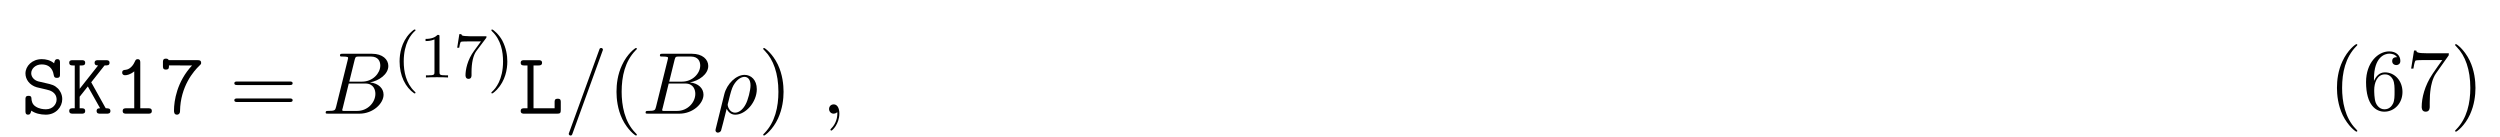
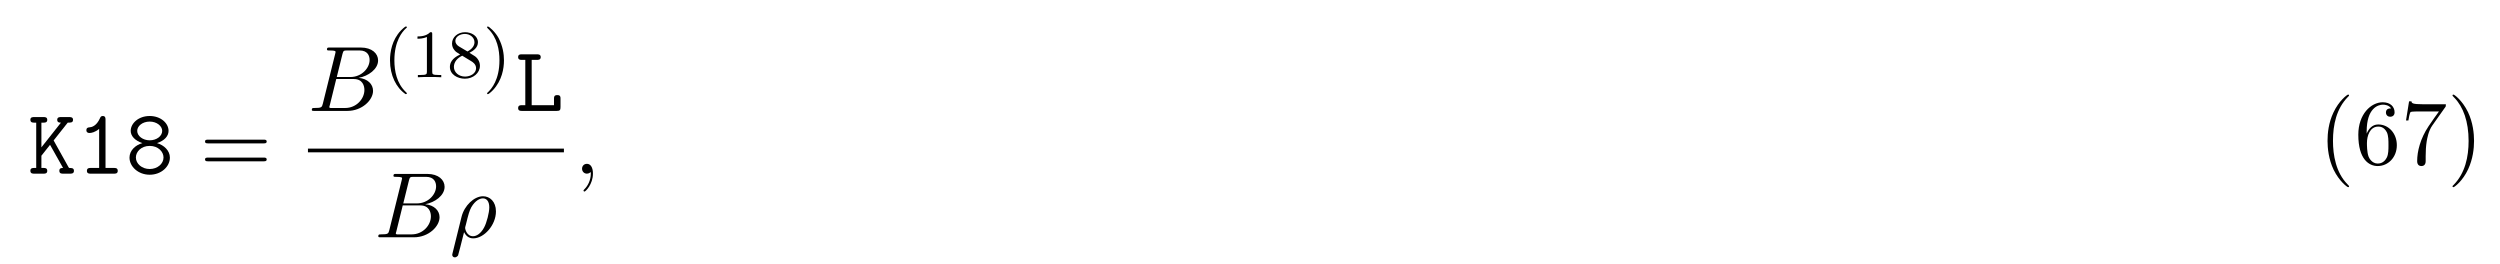
- <svg xmlns="http://www.w3.org/2000/svg" xmlns:xlink="http://www.w3.org/1999/xlink" height="17pt" viewBox="0 0 311 17" width="311pt">
+ <svg xmlns="http://www.w3.org/2000/svg" xmlns:xlink="http://www.w3.org/1999/xlink" height="31pt" viewBox="0 0 294 31" width="294pt">
  <symbol id="a" overflow="visible">
-     <path d="m3.234-2.984c.297.062 1.203.281 1.203 1.234 0 .562-.469 1.203-1.328 1.203-.312 0-.844-.047-1.281-.344-.453-.281-.5-.75-.516-.938 0-.188-.016-.391-.359-.391-.391 0-.391.234-.391.453v1.438c0 .172 0 .453.328.453.25 0 .312-.156.406-.5.438.328 1.109.5 1.797.5 1.266 0 2.047-.969 2.047-1.938 0-.703-.391-1.156-.516-1.297-.453-.438-.75-.516-1.594-.703l-.875-.203c-.469-.125-.875-.516-.875-1.016 0-.562.531-1.094 1.297-1.094 1.297 0 1.453 1.031 1.516 1.375.047.234.156.297.375.297.391 0 .391-.219.391-.438v-1.453c0-.172 0-.438-.328-.438-.266 0-.328.188-.406.516-.453-.391-1.031-.516-1.531-.516-1.203 0-2.031.859-2.031 1.781 0 .734.5 1.453 1.406 1.719.047.016 1.109.266 1.266.297zm0 0" />
+     <path d="m3.016-3.906 1.656-2.094c.391 0 .625 0 .625-.344 0-.312-.297-.312-.453-.312h-.969c-.156 0-.438 0-.438.328s.297.328.438.328l-2.297 2.906v-2.906h.25c.156 0 .438 0 .438-.328s-.266-.328-.438-.328h-1.094c-.172 0-.453 0-.453.312 0 .344.281.344.453.344h.234v5.328h-.234c-.172 0-.453 0-.453.328 0 .344.281.344.453.344h1.094c.156 0 .438 0 .438-.328 0-.344-.266-.344-.438-.344h-.25v-1.438l1.016-1.281 1.531 2.719c-.156 0-.438 0-.438.328 0 .344.266.344.453.344h.812c.156 0 .453 0 .453-.328 0-.344-.266-.344-.578-.344-.016-.031-.062-.109-.078-.125zm0 0" />
  </symbol>
  <symbol id="b" overflow="visible">
-     <path d="m3.016-3.906 1.656-2.094c.391 0 .625 0 .625-.344 0-.312-.297-.312-.453-.312h-.969c-.156 0-.438 0-.438.328s.297.328.438.328l-2.297 2.906v-2.906h.25c.156 0 .438 0 .438-.328s-.266-.328-.438-.328h-1.094c-.172 0-.453 0-.453.312 0 .344.281.344.453.344h.234v5.328h-.234c-.172 0-.453 0-.453.328 0 .344.281.344.453.344h1.094c.156 0 .438 0 .438-.328 0-.344-.266-.344-.438-.344h-.25v-1.438l1.016-1.281 1.531 2.719c-.156 0-.438 0-.438.328 0 .344.266.344.453.344h.812c.156 0 .453 0 .453-.328 0-.344-.266-.344-.578-.344-.016-.031-.062-.109-.078-.125zm0 0" />
+     <path d="m3.391-6.344c0-.172 0-.438-.328-.438-.203 0-.266.125-.328.266-.406.922-.984 1.047-1.188 1.062-.172.016-.406.031-.406.344 0 .266.203.328.359.328.219 0 .656-.078 1.141-.484v4.594h-1c-.172 0-.438 0-.438.344 0 .328.281.328.438.328h2.75c.156 0 .438 0 .438-.328 0-.344-.266-.344-.438-.344h-1zm0 0" />
  </symbol>
  <symbol id="c" overflow="visible">
-     <path d="m3.391-6.344c0-.172 0-.438-.328-.438-.203 0-.266.125-.328.266-.406.922-.984 1.047-1.188 1.062-.172.016-.406.031-.406.344 0 .266.203.328.359.328.219 0 .656-.078 1.141-.484v4.594h-1c-.172 0-.438 0-.438.344 0 .328.281.328.438.328h2.75c.156 0 .438 0 .438-.328 0-.344-.266-.344-.438-.344h-1zm0 0" />
+     <path d="m2.859-3.922c-.797 0-1.469-.5-1.469-1.109 0-.562.609-1.094 1.469-1.094.844 0 1.469.531 1.469 1.094 0 .625-.672 1.109-1.469 1.109zm.859.328c.875-.281 1.359-.828 1.359-1.438 0-.906-.922-1.75-2.219-1.75-1.312 0-2.234.859-2.234 1.75 0 .609.516 1.156 1.375 1.438-.828.234-1.516.875-1.516 1.703 0 1.047 1.016 2.016 2.375 2.016 1.375 0 2.375-.969 2.375-2.016 0-.828-.703-1.469-1.516-1.703zm-.859 3.047c-.906 0-1.625-.609-1.625-1.359 0-.672.625-1.359 1.625-1.359s1.625.688 1.625 1.359c0 .75-.719 1.359-1.625 1.359zm0 0" />
  </symbol>
  <symbol id="d" overflow="visible">
-     <path d="m4.109-6c-1.891 2.016-2.25 4.406-2.25 5.609 0 .156 0 .516.375.516.188 0 .375-.125.375-.438.047-3.094 1.719-5 2.391-5.641.219-.203.234-.219.234-.375 0-.328-.266-.328-.438-.328h-3.594c-.062-.188-.266-.188-.359-.188-.359 0-.359.25-.359.453v.453c0 .219 0 .453.359.453.391 0 .391-.203.391-.516zm0 0" />
+     <path d="m1.938-6h.609c.156 0 .453 0 .453-.328s-.281-.328-.453-.328h-1.766c-.172 0-.438 0-.438.328s.281.328.438.328h.406v5.328h-.406c-.172 0-.438 0-.438.344 0 .328.281.328.438.328h4.109c.359 0 .438-.094.438-.453v-.969c0-.219 0-.438-.375-.438-.391 0-.391.219-.391.438v.75h-2.625zm0 0" />
  </symbol>
  <symbol id="e" overflow="visible">
-     <path d="m1.938-6h.609c.156 0 .453 0 .453-.328s-.281-.328-.453-.328h-1.766c-.172 0-.438 0-.438.328s.281.328.438.328h.406v5.328h-.406c-.172 0-.438 0-.438.344 0 .328.281.328.438.328h4.109c.359 0 .438-.094.438-.453v-.969c0-.219 0-.438-.375-.438-.391 0-.391.219-.391.438v.75h-2.625zm0 0" />
+     <path d="m7.5-3.562c.156 0 .359 0 .359-.219s-.203-.219-.359-.219h-6.531c-.156 0-.359 0-.359.219s.203.219.375.219zm0 2.109c.156 0 .359 0 .359-.219s-.203-.219-.359-.219h-6.516c-.172 0-.375 0-.375.219s.203.219.359.219zm0 0" />
  </symbol>
  <symbol id="f" overflow="visible">
-     <path d="m7.5-3.562c.156 0 .359 0 .359-.219s-.203-.219-.359-.219h-6.531c-.156 0-.359 0-.359.219s.203.219.375.219zm0 2.109c.156 0 .359 0 .359-.219s-.203-.219-.359-.219h-6.516c-.172 0-.375 0-.375.219s.203.219.359.219zm0 0" />
+     <path d="m3.609 2.625c0-.047 0-.062-.188-.25-1.359-1.375-1.703-3.438-1.703-5.094 0-1.906.406-3.797 1.75-5.172.141-.125.141-.141.141-.188 0-.062-.047-.094-.109-.094-.109 0-1.094.734-1.734 2.125-.562 1.188-.688 2.406-.688 3.328 0 .844.125 2.156.719 3.391.656 1.344 1.594 2.047 1.703 2.047.062 0 .109-.031.109-.094zm0 0" />
  </symbol>
  <symbol id="g" overflow="visible">
-     <path d="m3.609 2.625c0-.047 0-.062-.188-.25-1.359-1.375-1.703-3.438-1.703-5.094 0-1.906.406-3.797 1.75-5.172.141-.125.141-.141.141-.188 0-.062-.047-.094-.109-.094-.109 0-1.094.734-1.734 2.125-.562 1.188-.688 2.406-.688 3.328 0 .844.125 2.156.719 3.391.656 1.344 1.594 2.047 1.703 2.047.062 0 .109-.031.109-.094zm0 0" />
+     <path d="m1.438-3.578v-.266c0-2.75 1.359-3.141 1.906-3.141.266 0 .719.062.969.438-.172 0-.609 0-.609.484 0 .344.266.5.5.5.188 0 .516-.094.516-.516 0-.656-.484-1.188-1.391-1.188-1.391 0-2.875 1.406-2.875 3.812 0 2.922 1.266 3.688 2.281 3.688 1.219 0 2.25-1.016 2.25-2.453 0-1.391-.969-2.438-2.188-2.438-.734 0-1.141.562-1.359 1.078zm1.297 3.516c-.688 0-1.016-.656-1.078-.828-.188-.5-.188-1.375-.188-1.578 0-.844.344-1.938 1.328-1.938.172 0 .672 0 1.016.672.188.406.188.969.188 1.5 0 .516 0 1.062-.188 1.453-.328.656-.828.719-1.078.719zm0 0" />
  </symbol>
  <symbol id="h" overflow="visible">
+     <path d="m5.188-6.641c.109-.125.109-.156.109-.391h-2.656c-1.328 0-1.359-.141-1.391-.344h-.281l-.359 2.25h.281c.031-.172.125-.859.266-1 .078-.062.922-.062 1.062-.062h2.266c-.125.172-.984 1.359-1.219 1.734-.984 1.469-1.344 2.984-1.344 4.094 0 .109 0 .594.5.594s.5-.484.5-.594v-.562c0-.594.031-1.188.125-1.781.047-.25.188-1.188.672-1.859zm0 0" />
+   </symbol>
+   <symbol id="i" overflow="visible">
    <path d="m3.156-2.719c0-.859-.125-2.172-.719-3.406-.656-1.344-1.594-2.047-1.703-2.047-.062 0-.109.031-.109.094 0 .047 0 .062.203.266 1.062 1.078 1.688 2.812 1.688 5.094 0 1.859-.406 3.781-1.75 5.156-.141.125-.141.141-.141.188 0 .062.047.094.109.094.109 0 1.094-.734 1.734-2.125.547-1.188.688-2.406.688-3.312zm0 0" />
  </symbol>
-   <symbol id="i" overflow="visible">
-     <path d="m1.438-3.578v-.266c0-2.75 1.359-3.141 1.906-3.141.266 0 .719.062.969.438-.172 0-.609 0-.609.484 0 .344.266.5.5.5.188 0 .516-.094.516-.516 0-.656-.484-1.188-1.391-1.188-1.391 0-2.875 1.406-2.875 3.812 0 2.922 1.266 3.688 2.281 3.688 1.219 0 2.25-1.016 2.25-2.453 0-1.391-.969-2.438-2.188-2.438-.734 0-1.141.562-1.359 1.078zm1.297 3.516c-.688 0-1.016-.656-1.078-.828-.188-.5-.188-1.375-.188-1.578 0-.844.344-1.938 1.328-1.938.172 0 .672 0 1.016.672.188.406.188.969.188 1.5 0 .516 0 1.062-.188 1.453-.328.656-.828.719-1.078.719zm0 0" />
-   </symbol>
  <symbol id="j" overflow="visible">
-     <path d="m5.188-6.641c.109-.125.109-.156.109-.391h-2.656c-1.328 0-1.359-.141-1.391-.344h-.281l-.359 2.25h.281c.031-.172.125-.859.266-1 .078-.062.922-.062 1.062-.062h2.266c-.125.172-.984 1.359-1.219 1.734-.984 1.469-1.344 2.984-1.344 4.094 0 .109 0 .594.5.594s.5-.484.5-.594v-.562c0-.594.031-1.188.125-1.781.047-.25.188-1.188.672-1.859zm0 0" />
+     <path d="m1.75-.844c-.109.422-.141.5-1 .5-.188 0-.297 0-.297.219 0 .125.109.125.297.125h3.891c1.734 0 3.016-1.281 3.016-2.359 0-.781-.625-1.422-1.688-1.531 1.125-.203 2.281-1.016 2.281-2.047 0-.812-.719-1.516-2.031-1.516h-3.672c-.203 0-.312 0-.312.219 0 .125.094.125.312.125.016 0 .219 0 .406.016.203.031.297.031.297.172 0 .047-.016.078-.047.219zm1.641-3.141.672-2.719c.109-.375.125-.406.594-.406h1.406c.969 0 1.188.641 1.188 1.125 0 .953-.938 2-2.266 2zm-.484 3.641c-.156 0-.188 0-.25 0-.109-.016-.141-.031-.141-.109 0-.031 0-.062.062-.25l.75-3.047h2.062c1.047 0 1.25.812 1.25 1.281 0 1.078-.969 2.125-2.25 2.125zm0 0" />
  </symbol>
  <symbol id="k" overflow="visible">
-     <path d="m1.75-.844c-.109.422-.141.5-1 .5-.188 0-.297 0-.297.219 0 .125.109.125.297.125h3.891c1.734 0 3.016-1.281 3.016-2.359 0-.781-.625-1.422-1.688-1.531 1.125-.203 2.281-1.016 2.281-2.047 0-.812-.719-1.516-2.031-1.516h-3.672c-.203 0-.312 0-.312.219 0 .125.094.125.312.125.016 0 .219 0 .406.016.203.031.297.031.297.172 0 .047-.016.078-.047.219zm1.641-3.141.672-2.719c.109-.375.125-.406.594-.406h1.406c.969 0 1.188.641 1.188 1.125 0 .953-.938 2-2.266 2zm-.484 3.641c-.156 0-.188 0-.25 0-.109-.016-.141-.031-.141-.109 0-.031 0-.062.062-.25l.75-3.047h2.062c1.047 0 1.25.812 1.25 1.281 0 1.078-.969 2.125-2.25 2.125zm0 0" />
+     <path d="m.359 1.891c-.031.125-.031.156-.031.172 0 .156.125.297.297.297.234 0 .375-.203.391-.234.047-.094.406-1.562.703-2.734.219.438.562.734 1.078.734 1.266 0 2.672-1.547 2.672-3.172 0-1.156-.719-1.781-1.516-1.781-1.047 0-2.203 1.094-2.531 2.422zm2.422-2.016c-.766 0-.938-.875-.938-.969 0-.047.047-.266.094-.406.297-1.219.406-1.609.641-2.047.469-.797 1.016-1.031 1.359-1.031.406 0 .75.312.75 1.062 0 .609-.312 1.828-.609 2.359-.359.688-.875 1.031-1.297 1.031zm0 0" />
  </symbol>
  <symbol id="l" overflow="visible">
-     <path d="m4.781-7.766c.062-.141.062-.188.062-.203 0-.109-.094-.203-.219-.203-.078 0-.156.031-.188.094l-3.781 10.391c-.062.141-.062.188-.062.203 0 .109.109.203.219.203.141 0 .188-.062.25-.25zm0 0" />
+     <path d="m2.219-.016c0-.719-.281-1.141-.703-1.141-.359 0-.578.266-.578.578 0 .297.219.578.578.578.125 0 .266-.047.375-.141.047-.016.047-.031.062-.031s.016.016.016.156c0 .812-.375 1.469-.734 1.828-.125.125-.125.141-.125.172 0 .078.062.125.109.125.125 0 1-.844 1-2.125zm0 0" />
  </symbol>
  <symbol id="m" overflow="visible">
-     <path d="m.359 1.891c-.031.125-.031.156-.031.172 0 .156.125.297.297.297.234 0 .375-.203.391-.234.047-.094.406-1.562.703-2.734.219.438.562.734 1.078.734 1.266 0 2.672-1.547 2.672-3.172 0-1.156-.719-1.781-1.516-1.781-1.047 0-2.203 1.094-2.531 2.422zm2.422-2.016c-.766 0-.938-.875-.938-.969 0-.047.047-.266.094-.406.297-1.219.406-1.609.641-2.047.469-.797 1.016-1.031 1.359-1.031.406 0 .75.312.75 1.062 0 .609-.312 1.828-.609 2.359-.359.688-.875 1.031-1.297 1.031zm0 0" />
+     <path d="m2.656 1.984c.062 0 .156 0 .156-.094 0-.031 0-.031-.109-.141-1.094-1.031-1.359-2.5-1.359-3.734 0-2.297.938-3.375 1.344-3.75.125-.094.125-.109.125-.141 0-.047-.031-.094-.109-.094-.125 0-.531.406-.594.469-1.062 1.125-1.281 2.547-1.281 3.516 0 1.781.734 3.219 1.828 3.969zm0 0" />
  </symbol>
  <symbol id="n" overflow="visible">
-     <path d="m2.219-.016c0-.719-.281-1.141-.703-1.141-.359 0-.578.266-.578.578 0 .297.219.578.578.578.125 0 .266-.047.375-.141.047-.016.047-.031.062-.031s.016.016.016.156c0 .812-.375 1.469-.734 1.828-.125.125-.125.141-.125.172 0 .078.062.125.109.125.125 0 1-.844 1-2.125zm0 0" />
+     <path d="m2.5-5.078c0-.219-.016-.219-.234-.219-.328.312-.75.5-1.5.5v.266c.219 0 .641 0 1.109-.203v4.078c0 .297-.031.391-.781.391h-.281v.266c.328-.031 1.016-.031 1.375-.031s1.047 0 1.375.031v-.266h-.281c-.75 0-.781-.094-.781-.391zm0 0" />
  </symbol>
  <symbol id="o" overflow="visible">
-     <path d="m2.656 1.984c.062 0 .156 0 .156-.094 0-.031 0-.031-.109-.141-1.094-1.031-1.359-2.5-1.359-3.734 0-2.297.938-3.375 1.344-3.75.125-.094.125-.109.125-.141 0-.047-.031-.094-.109-.094-.125 0-.531.406-.594.469-1.062 1.125-1.281 2.547-1.281 3.516 0 1.781.734 3.219 1.828 3.969zm0 0" />
+     <path d="m2.641-2.875c.453-.219 1-.609 1-1.234 0-.766-.781-1.188-1.516-1.188-.844 0-1.531.578-1.531 1.328 0 .297.094.562.297.797.141.172.172.188.656.5-.984.438-1.203 1.016-1.203 1.453 0 .891.891 1.391 1.766 1.391.969 0 1.766-.672 1.766-1.516 0-.5-.266-.828-.406-.969-.125-.125-.141-.141-.828-.562zm-1.234-.75c-.234-.141-.422-.375-.422-.641 0-.5.547-.828 1.125-.828.609 0 1.125.422 1.125.984 0 .453-.359.844-.828 1.078zm.391 1.094c.031.016.938.578 1.078.656.125.078.547.328.547.812 0 .609-.656.984-1.297.984-.719 0-1.312-.484-1.312-1.141 0-.594.438-1.062.984-1.312zm0 0" />
  </symbol>
  <symbol id="p" overflow="visible">
-     <path d="m2.5-5.078c0-.219-.016-.219-.234-.219-.328.312-.75.5-1.5.5v.266c.219 0 .641 0 1.109-.203v4.078c0 .297-.031.391-.781.391h-.281v.266c.328-.031 1.016-.031 1.375-.031s1.047 0 1.375.031v-.266h-.281c-.75 0-.781-.094-.781-.391zm0 0" />
-   </symbol>
-   <symbol id="q" overflow="visible">
-     <path d="m4.031-4.859c.078-.078.078-.094.078-.266h-2.031c-.203 0-.438-.016-.641-.031-.422-.031-.422-.109-.453-.234h-.25l-.266 1.688h.25c.016-.125.109-.672.219-.734.078-.047.688-.047.797-.047h1.688l-.812 1.109c-.906 1.203-1.109 2.469-1.109 3.094 0 .078 0 .453.375.453s.375-.359.375-.453v-.391c0-1.141.203-2.078.594-2.609zm0 0" />
-   </symbol>
-   <symbol id="r" overflow="visible">
    <path d="m2.469-1.984c0-.766-.141-1.672-.625-2.609-.391-.734-1.125-1.375-1.266-1.375-.078 0-.094.047-.094.094 0 .031 0 .047.094.141 1.109 1.062 1.359 2.516 1.359 3.75 0 2.281-.938 3.359-1.344 3.734-.109.094-.109.109-.109.141 0 .047.016.094.094.094.125 0 .531-.406.594-.469 1.062-1.125 1.297-2.547 1.297-3.5zm0 0" />
  </symbol>
  <g>
-     <use x="2.604" xlink:href="#a" y="14.141" />
-     <use x="8.331" xlink:href="#b" y="14.141" />
-     <use x="14.059" xlink:href="#c" y="14.141" />
-     <use x="19.786" xlink:href="#d" y="14.141" />
+     <use x="3.291" xlink:href="#a" y="20.423" />
+     <use x="9.018" xlink:href="#b" y="20.423" />
+     <use x="14.746" xlink:href="#c" y="20.423" />
  </g>
-   <use x="28.543" xlink:href="#f" y="14.141" />
-   <use x="40.058" xlink:href="#k" y="14.141" />
+   <use x="23.503" xlink:href="#e" y="20.423" />
+   <use x="36.214" xlink:href="#j" y="13.043" />
  <g>
-     <use x="48.88" xlink:href="#o" y="9.637" />
-     <use x="52.173" xlink:href="#p" y="9.637" />
-     <use x="56.408" xlink:href="#q" y="9.637" />
-     <use x="60.642" xlink:href="#r" y="9.637" />
+     <use x="45.036" xlink:href="#m" y="9.084" />
+     <use x="48.329" xlink:href="#n" y="9.084" />
+     <use x="52.564" xlink:href="#o" y="9.084" />
+     <use x="56.798" xlink:href="#p" y="9.084" />
  </g>
-   <use x="64.433" xlink:href="#e" y="14.141" />
-   <use x="70.16" xlink:href="#l" y="14.141" />
-   <use x="75.615" xlink:href="#g" y="14.141" />
-   <use x="79.857" xlink:href="#k" y="14.141" />
-   <use x="88.677" xlink:href="#m" y="14.141" />
-   <use x="94.319" xlink:href="#h" y="14.141" />
-   <use x="102.198" xlink:href="#n" y="14.141" />
+   <use x="60.589" xlink:href="#d" y="13.043" />
+   <path d="m.001.001h30.102" fill="none" stroke="#000" stroke-miterlimit="10" stroke-width=".436" transform="matrix(1 0 0 -1 36.214 17.696)" />
+   <use x="44.034" xlink:href="#j" y="27.906" />
+   <use x="52.854" xlink:href="#k" y="27.906" />
+   <use x="67.511" xlink:href="#l" y="20.423" />
  <g>
-     <use x="289.64" xlink:href="#g" y="13.66" />
-     <use x="293.883" xlink:href="#i" y="13.66" />
-     <use x="299.337" xlink:href="#j" y="13.66" />
-     <use x="304.792" xlink:href="#h" y="13.66" />
+     <use x="272.64" xlink:href="#f" y="19.294" />
+     <use x="276.883" xlink:href="#g" y="19.294" />
+     <use x="282.337" xlink:href="#h" y="19.294" />
+     <use x="287.792" xlink:href="#i" y="19.294" />
  </g>
</svg>
